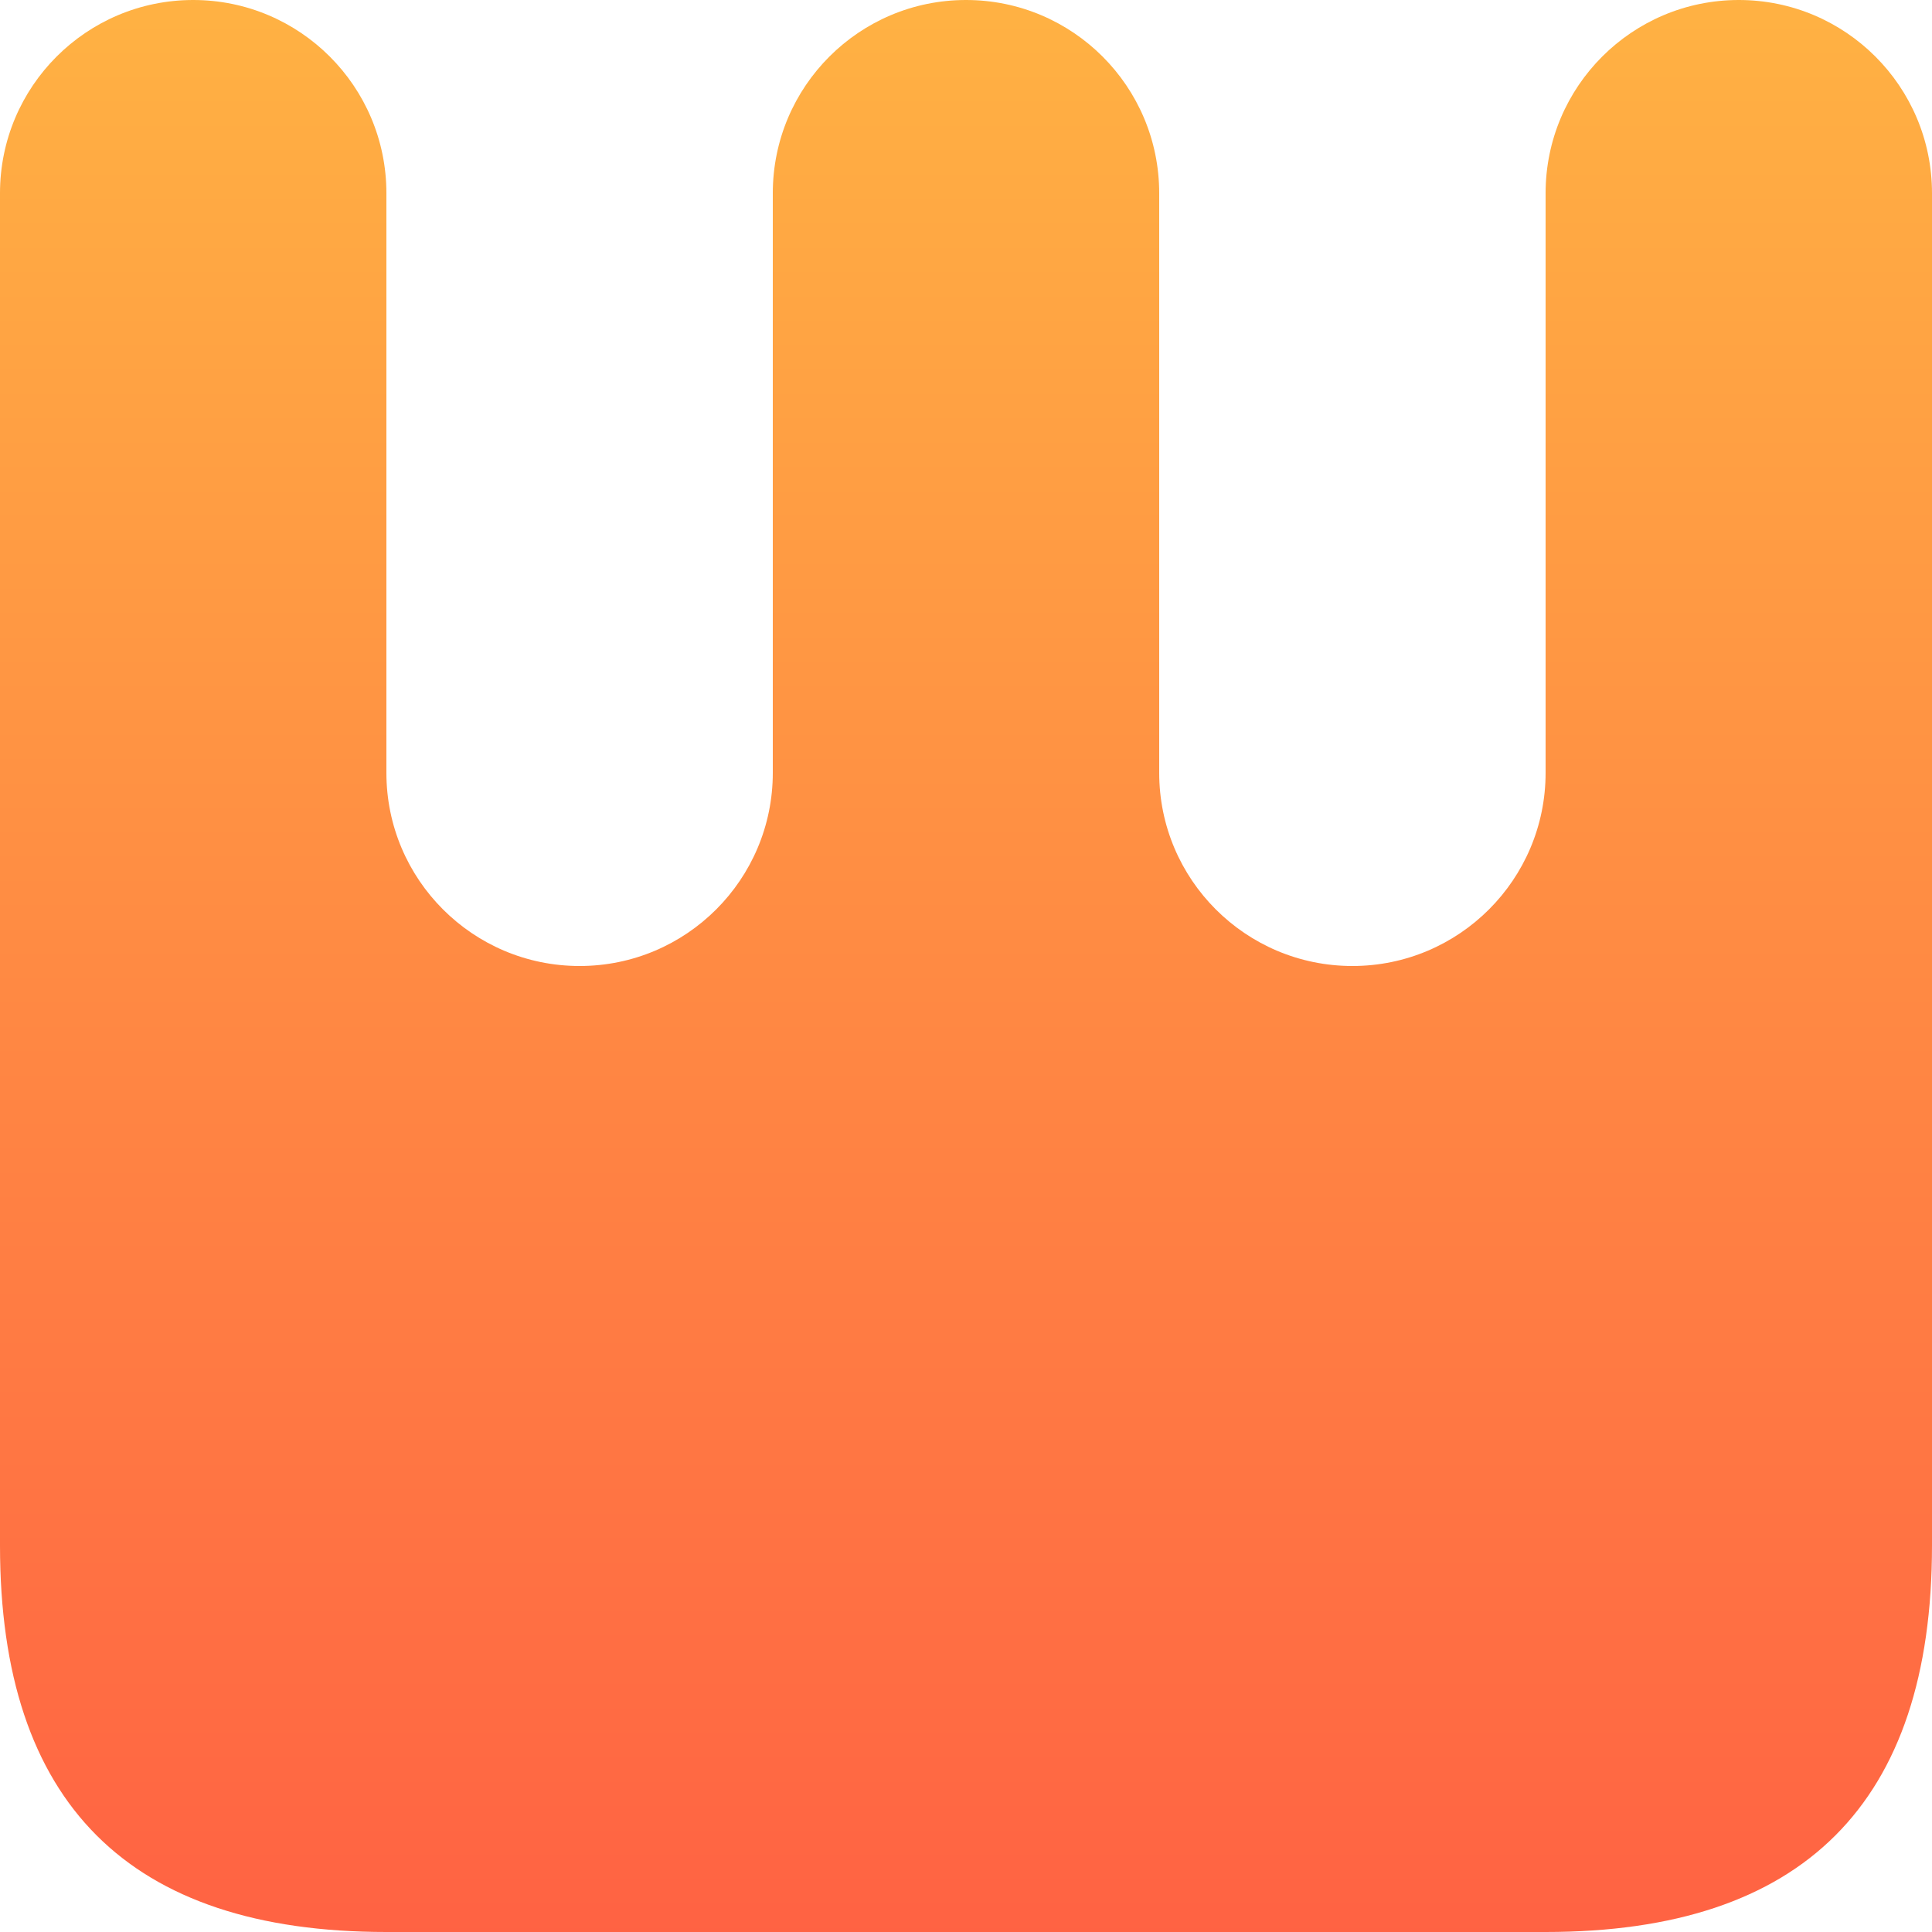
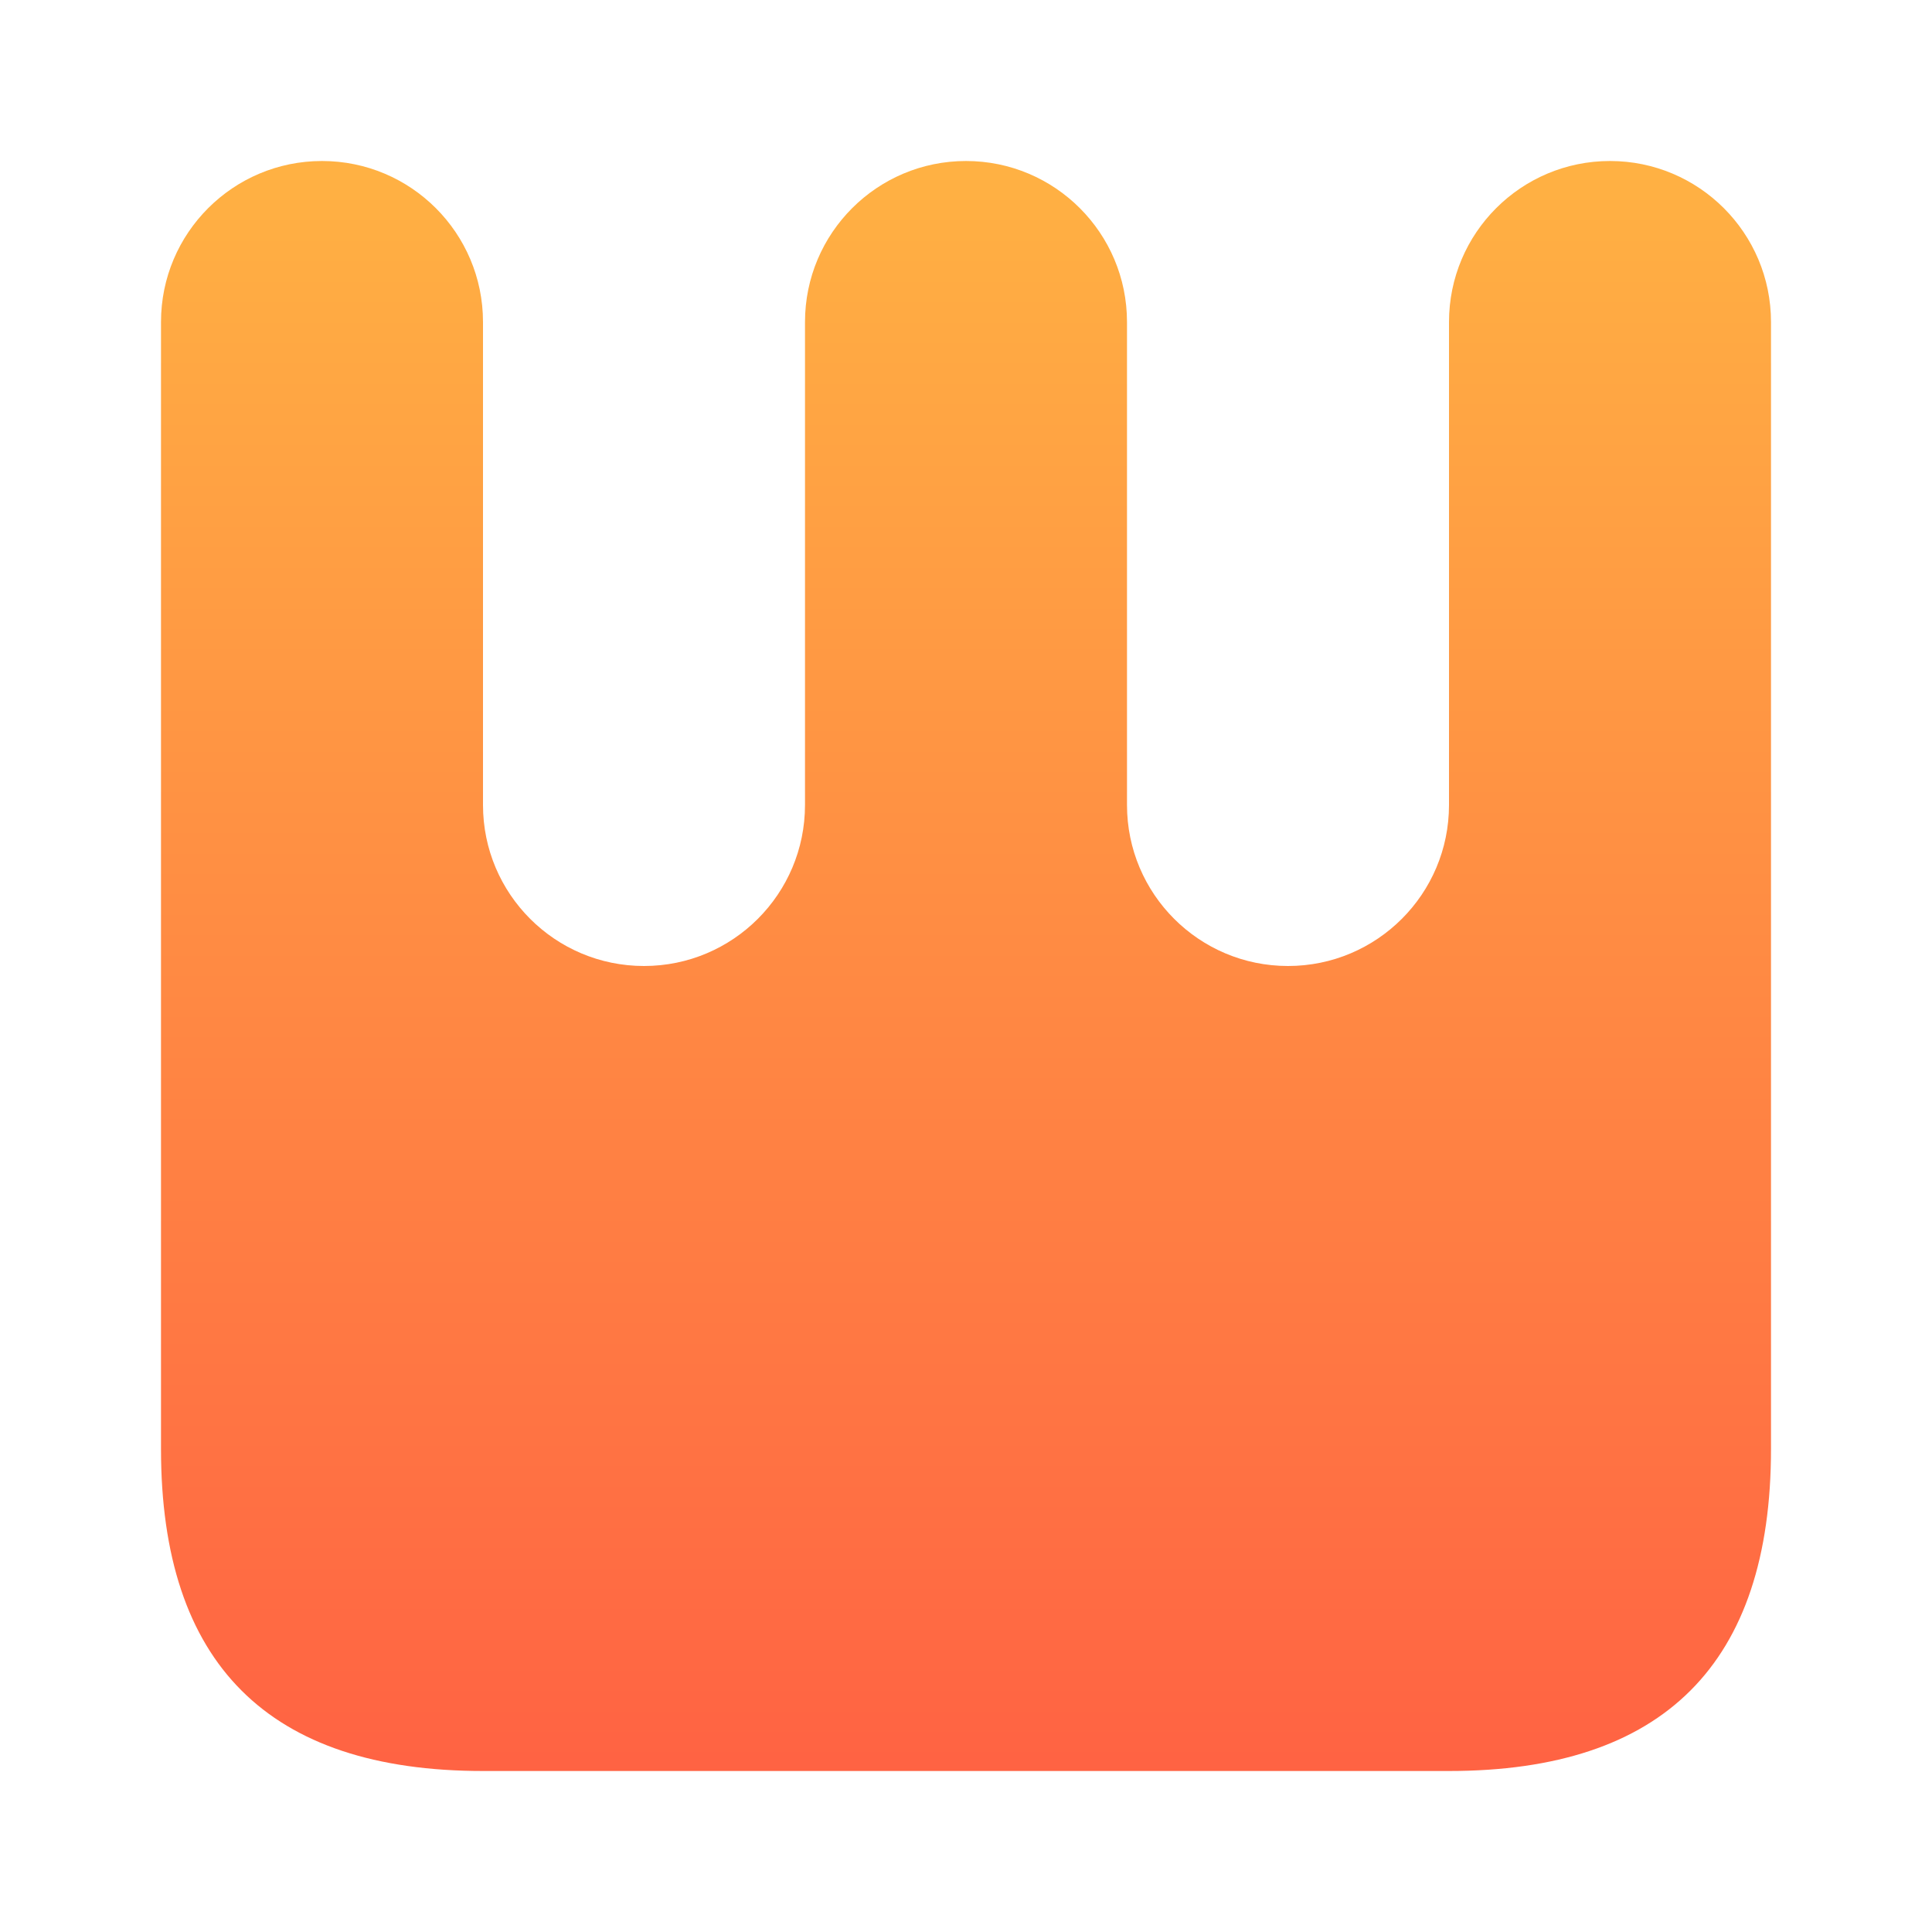
- <svg xmlns="http://www.w3.org/2000/svg" width="500" height="500">
+ <svg xmlns="http://www.w3.org/2000/svg" width="600" height="600">
  <defs>
    <linearGradient id="gradient" x1="0.5" x2="0.5" y1="0" y2="1">
      <stop offset="0%" stop-color="#FFB243" />
      <stop offset="100%" stop-color="#FF6243" />
    </linearGradient>
  </defs>
-   <path d="M 100,500 Q 0,500 0,400 V 50 A 50,50 0 0,1 100,50 V 200 A 50,50 0 0,0 200,200 V 50 A 50,50 0 0,1 300,50 V 200 A 50,50 0 0,0 400,200 V 50 A 50,50 0 0,1 500,50 V 400 Q 500,500 400,500 Z" fill="url(#gradient)" />
+   <path d="M 100,500 Q 0,500 0,400 V 50 A 50,50 0 0,1 100,50 V 200 A 50,50 0 0,0 200,200 V 50 A 50,50 0 0,1 300,50 V 200 A 50,50 0 0,0 400,200 V 50 A 50,50 0 0,1 500,50 V 400 Q 500,500 400,500 Z" fill="url(#gradient)" transform="translate(50,50)" />
</svg>
